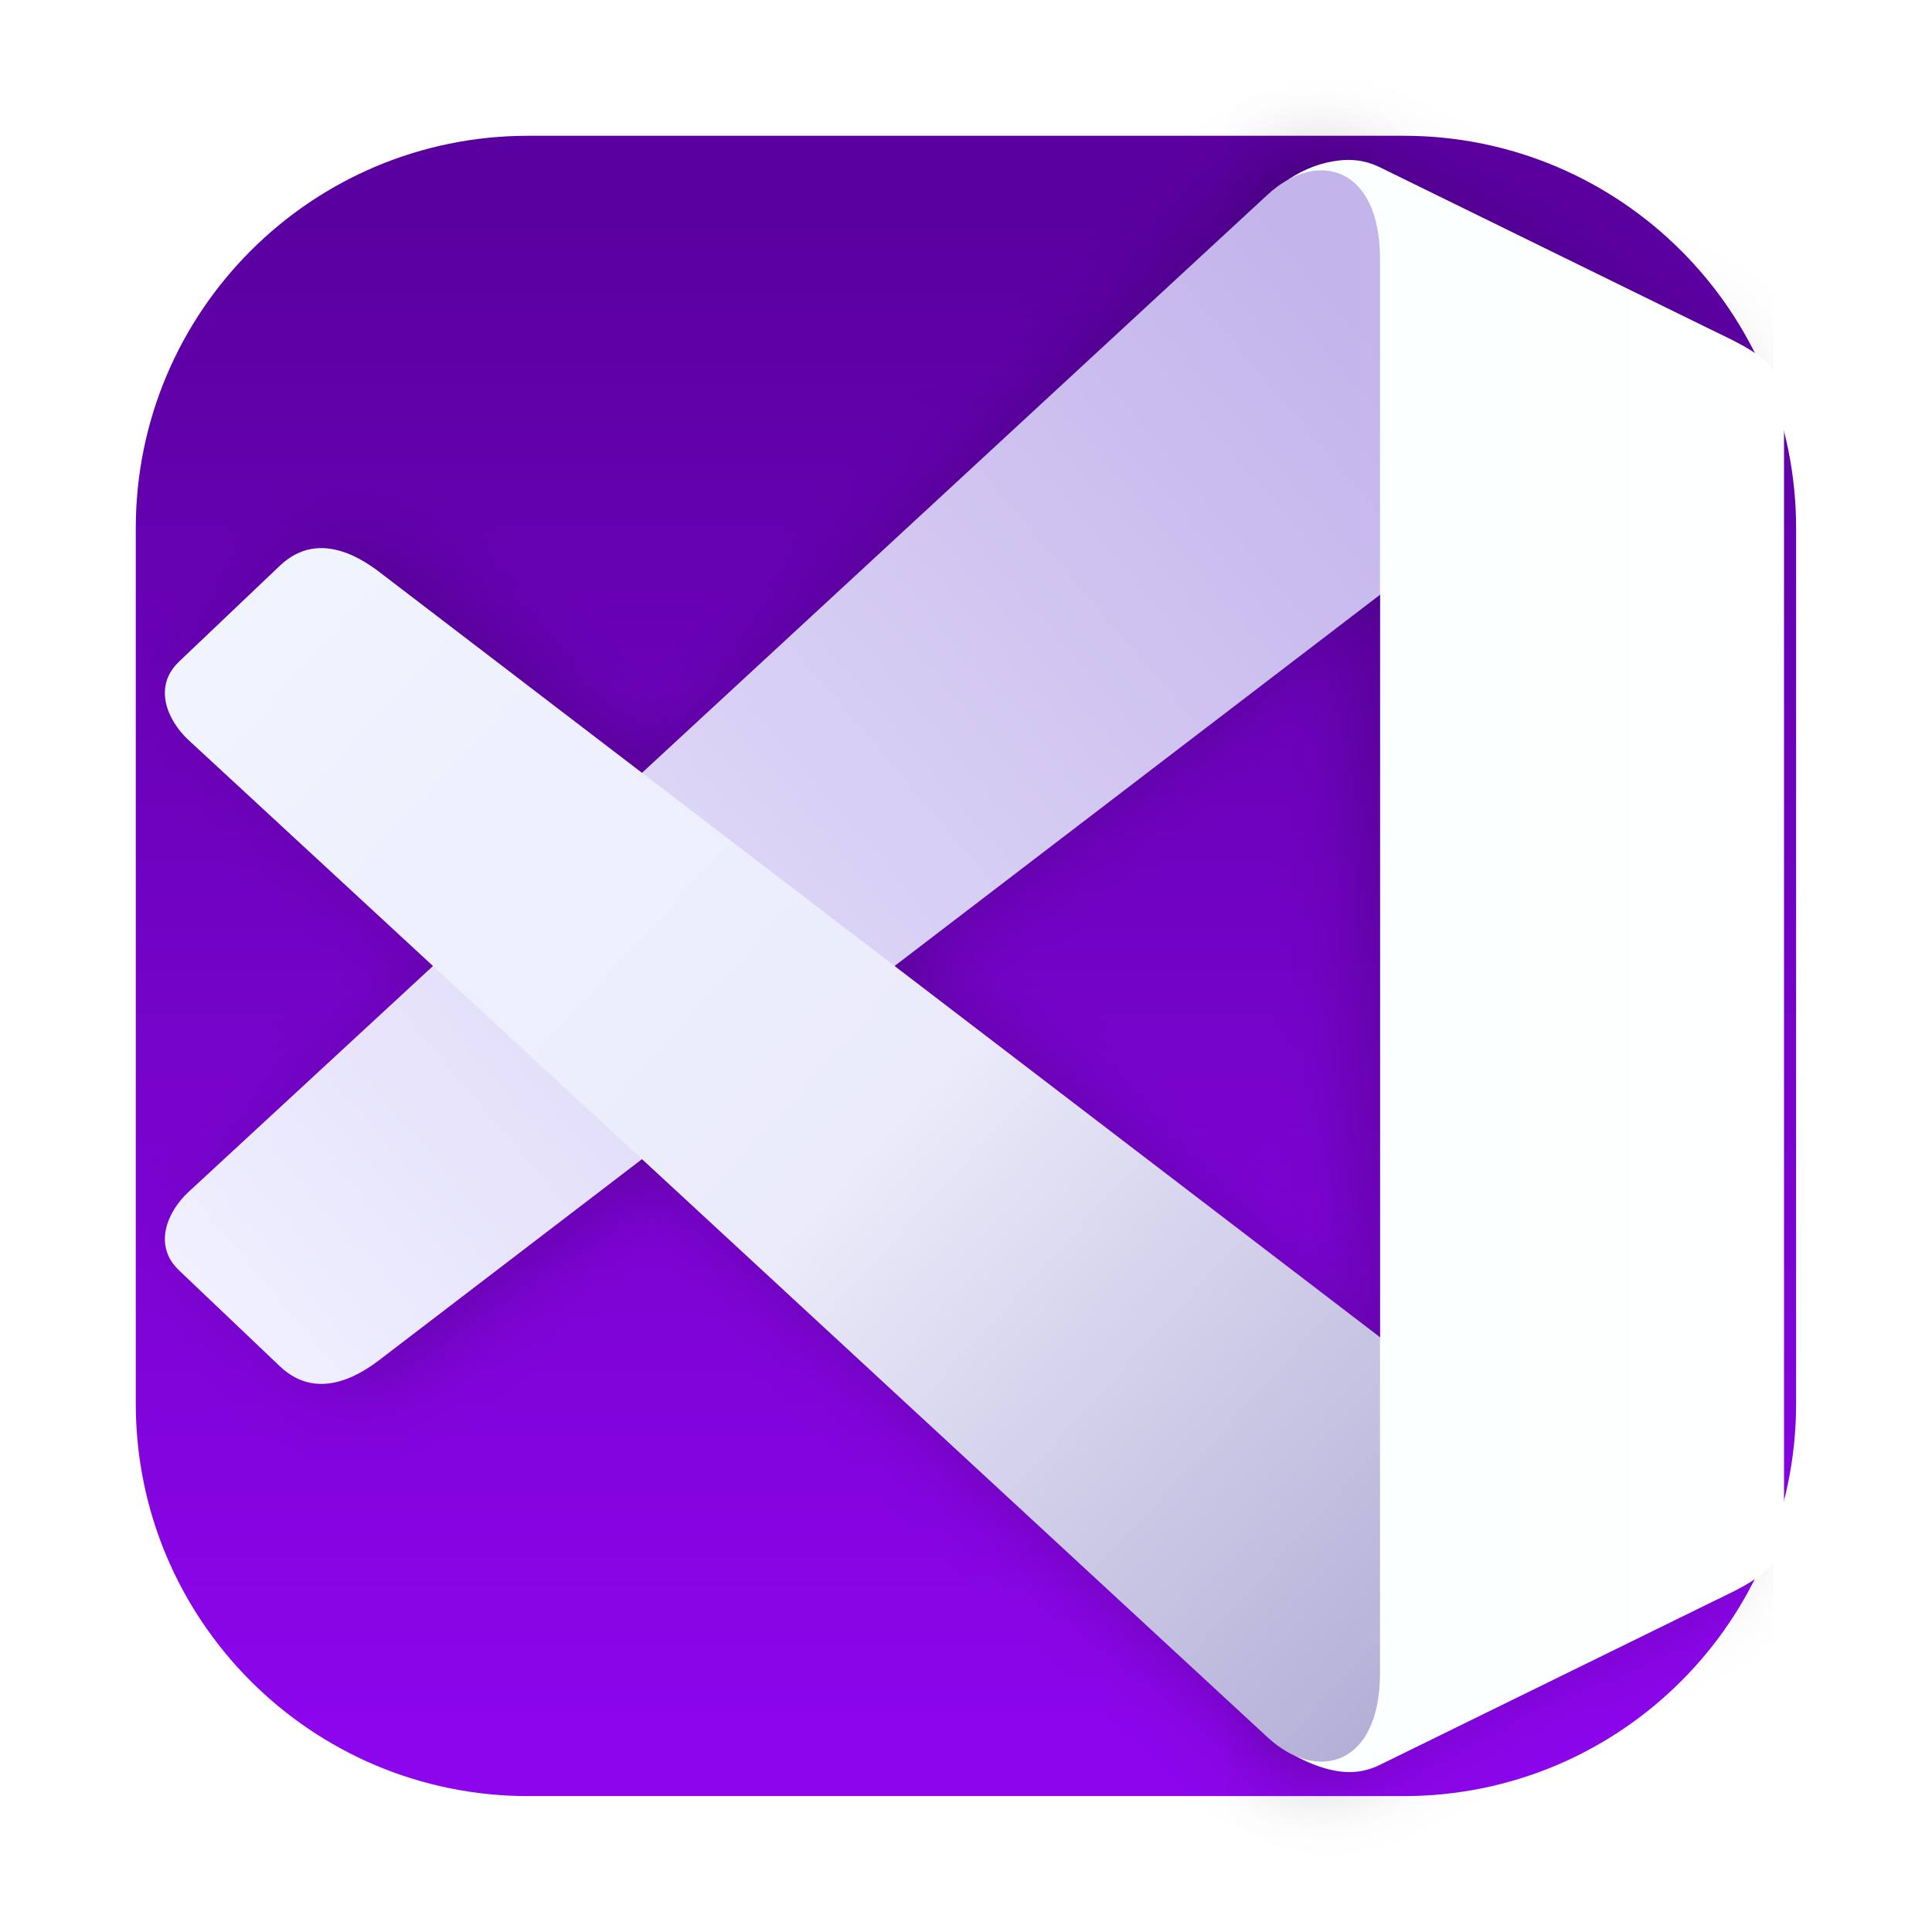
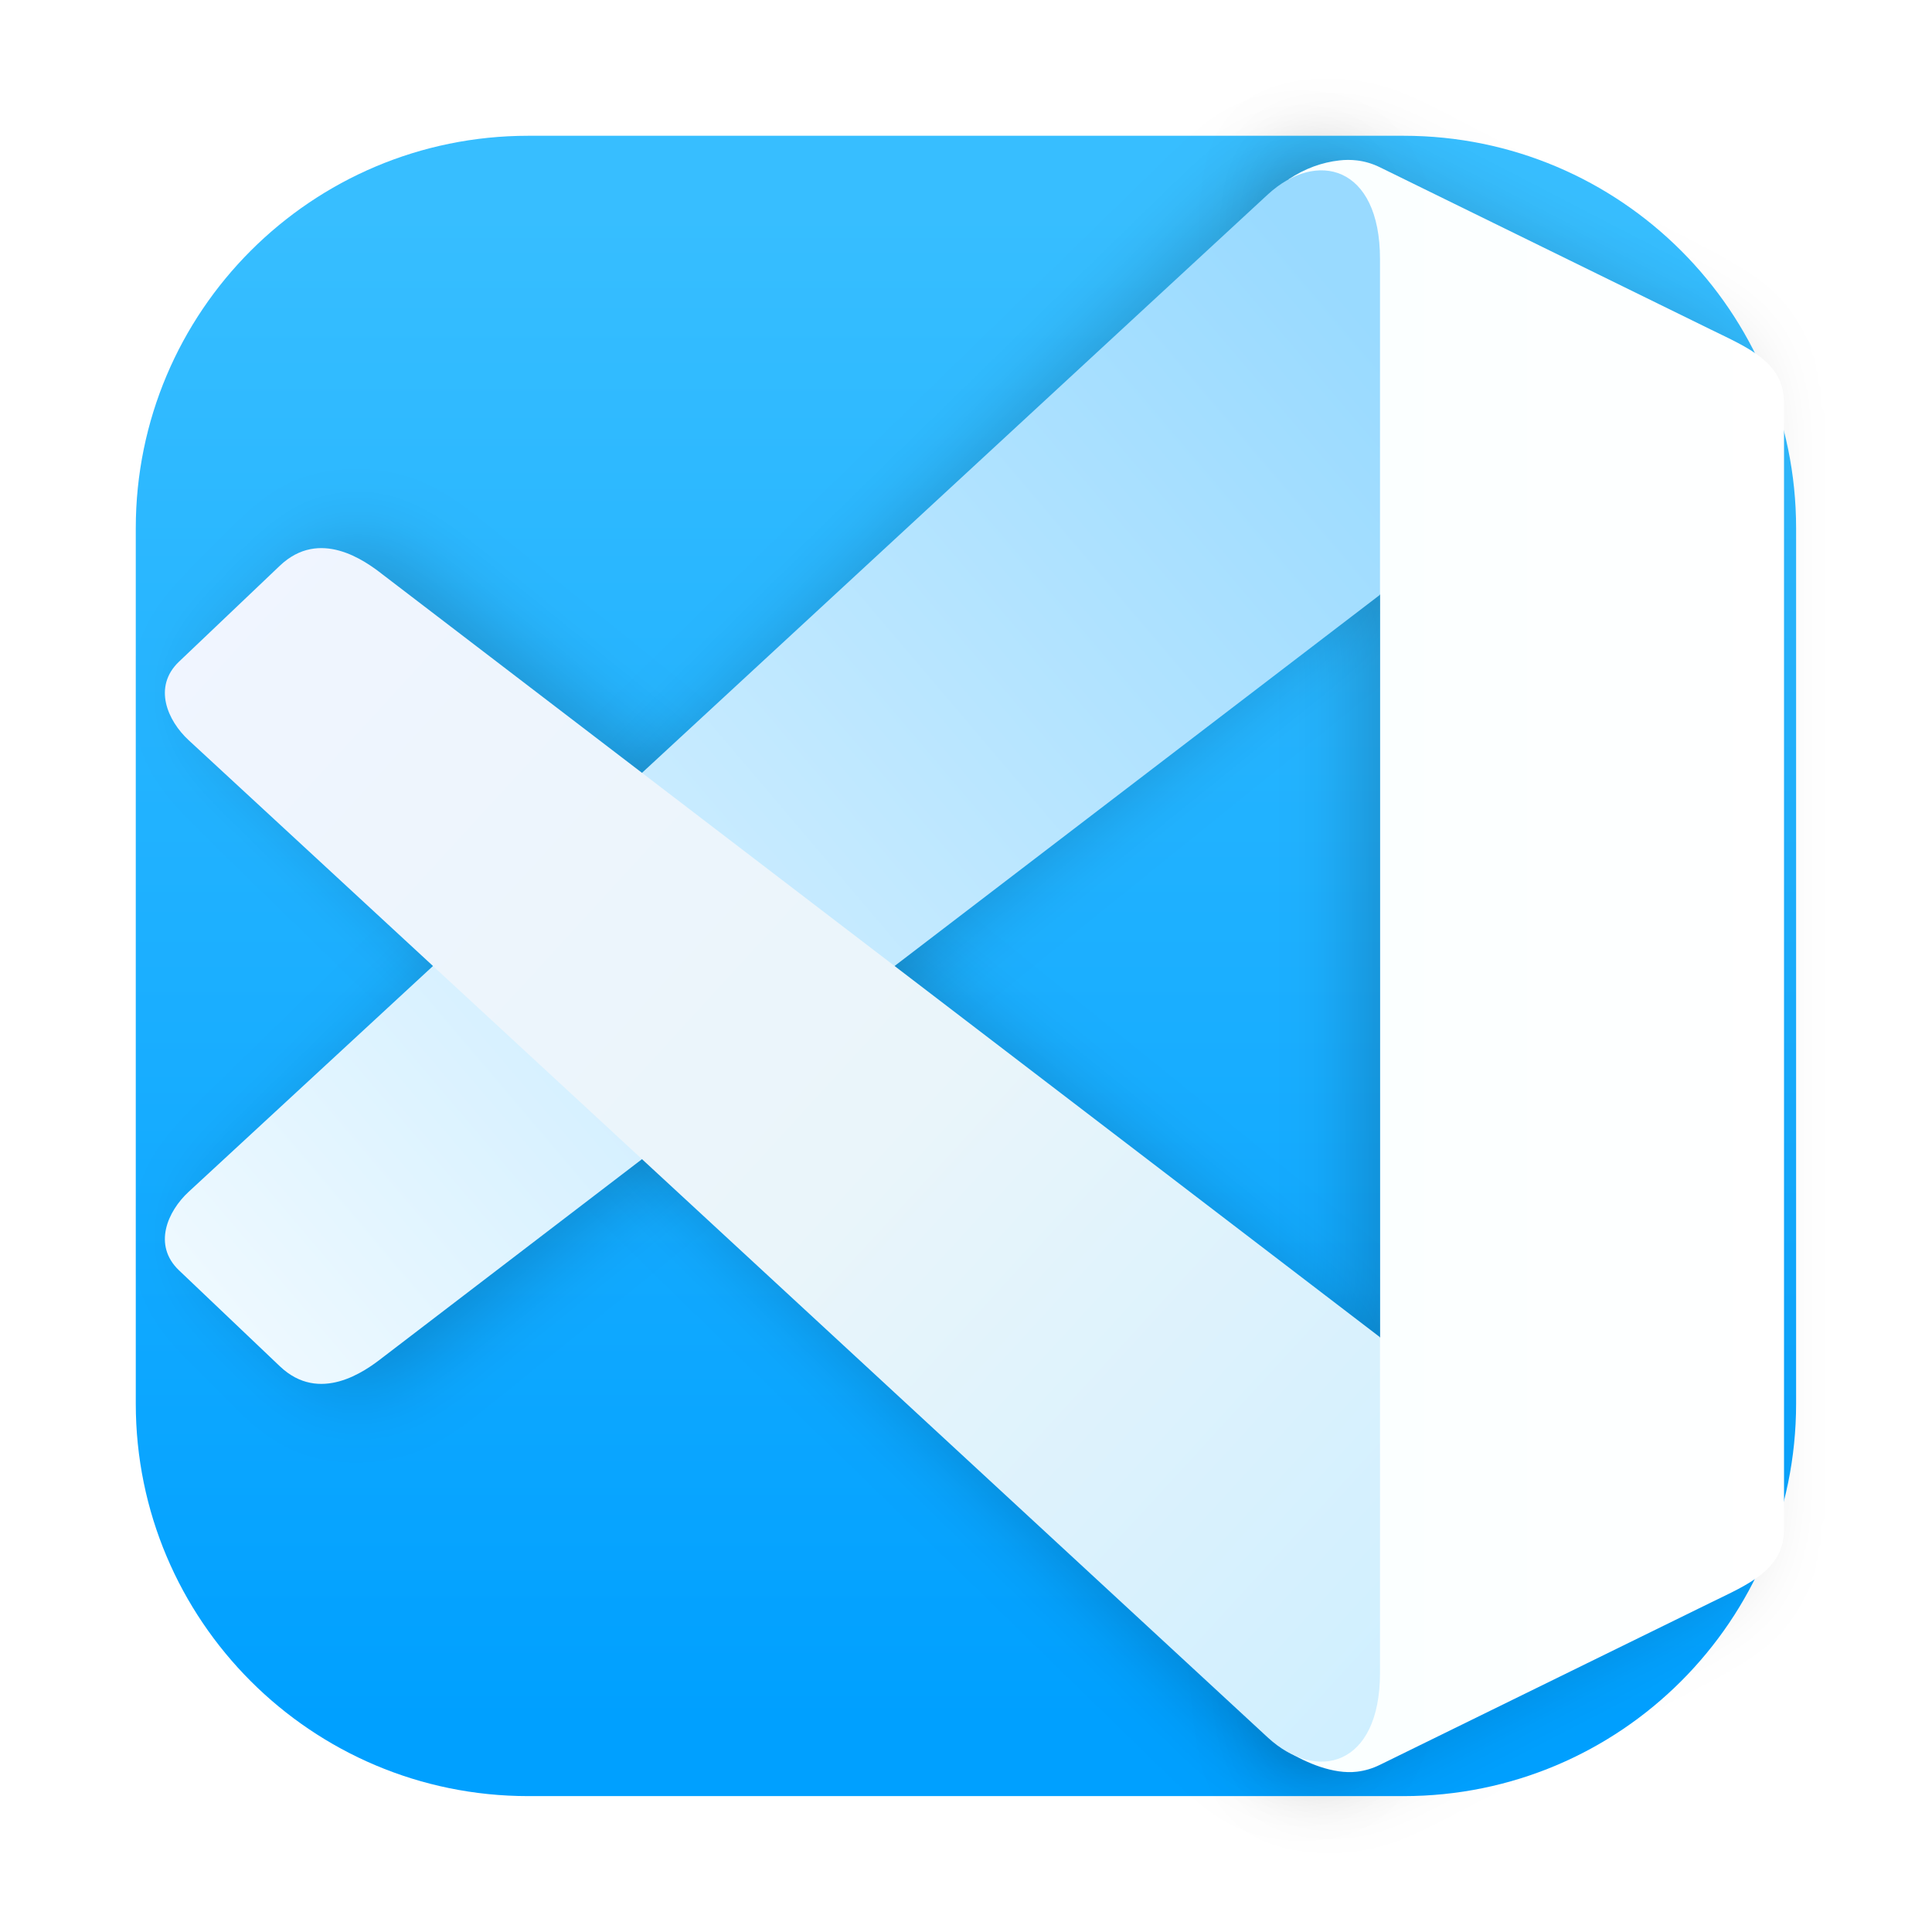
<svg xmlns="http://www.w3.org/2000/svg" width="64" height="64" version="1.1" viewBox="0 0 16.933 16.933">
  <defs>
    <linearGradient id="linearGradient2116-6" x1="25.774" x2="25.774" y1="7.034" y2="57.034" gradientTransform="matrix(.26459 0 0 .26459 -.00010197 -.00010052)" gradientUnits="userSpaceOnUse">
-       <stop stop-color="#5a00a0" offset="0" />
-       <stop stop-color="#8c05eb" offset="1" />
+       <stop stop-color="#37beff" offset="0" />
+       <stop stop-color="#00a0ff" offset="1" />
    </linearGradient>
-     <filter id="filter5339-2" x="-.06" y="-.06" width="1.12" height="1.12" color-interpolation-filters="sRGB">
+     <filter id="filter5339-2" x="-.189" y="-.08" width="1.378" height="1.16" color-interpolation-filters="sRGB">
      <feGaussianBlur stdDeviation="0.212" />
    </filter>
    <linearGradient id="linearGradient5324" x1="63.287" x2="65.972" y1="22.316" y2="22.316" gradientTransform="matrix(1.6734 0 0 1.6734 -112.17 -28.876)" gradientUnits="userSpaceOnUse">
      <stop stop-color="#faffff" offset="0" />
      <stop stop-color="#fff" offset="1" />
    </linearGradient>
    <linearGradient id="f-5" x1="86" x2="63" y1="19.458" y2="39" gradientTransform="matrix(.44275 0 0 .44275 -43.397 -5.6989)" gradientUnits="userSpaceOnUse">
-       <stop stop-color="#c3b4eb" offset="0" />
-       <stop stop-color="#f0f0ff" offset="1" />
+       <stop stop-color="#99daff" offset="0" />
+       <stop stop-color="#eef9ff" offset="1" />
    </linearGradient>
    <linearGradient id="d-39-1" x1="87" x2="63" y1="46" y2="24" gradientTransform="matrix(.44275 0 0 .44275 -43.397 -5.6989)" gradientUnits="userSpaceOnUse">
-       <stop stop-color="#b4afd7" offset="0" />
-       <stop stop-color="#ebebfa" offset=".467" />
+       <stop stop-color="#cfefff" offset="0" />
+       <stop stop-color="#eaf5fa" offset=".467" />
      <stop stop-color="#f0f5ff" offset="1" />
    </linearGradient>
  </defs>
  <rect x="1.19" y="1.19" width="14.552" height="14.552" ry="3.44" fill="url(#linearGradient2116-6)" stroke-width=".562" />
  <g transform="translate(17.404)" fill-rule="evenodd">
    <g stroke-width=".265">
      <path transform="matrix(1.5907 0 0 1.6781 -107.06 -28.982)" d="m63.643 18.096c-0.091 0.01-0.179 0.041-0.267 0.099 0.138 0.171-0.14 1.786 0.208 2.004l0.272 0.171v3.892l-0.427 0.32c-0.329 0.246 0.03 1.666-0.057 1.849 0.095 0.058 0.238 0.12 0.362 0.105 0.04-0.005 0.08-0.016 0.12-0.036l1.737-0.852c0.189-0.093 0.38-0.17 0.38-0.38v-5.904c0-0.211-0.191-0.288-0.38-0.38l-1.737-0.852c-0.04-0.02-0.08-0.031-0.12-0.036-0.031-0.004-0.062-0.003-0.092 0z" filter="url(#filter5339-2)" opacity=".2" style="paint-order:stroke fill markers" />
      <path transform="matrix(1.5907 0 0 1.6781 -107.06 -28.982)" d="m57.616 23.498 5.651-5.223c0.257-0.237 0.589-0.153 0.589 0.337v1.758l-5.224 3.996c-0.091 0.072-0.329 0.243-0.537 0.046l-0.529-0.503c-0.139-0.132-0.06-0.31 0.05-0.411z" filter="url(#filter5339-2)" opacity=".2" style="paint-order:stroke fill markers" />
      <path transform="matrix(1.5907 0 0 1.6781 -107.06 -28.982)" d="m57.616 21.132 5.651 5.223c0.257 0.237 0.589 0.153 0.589-0.337v-1.758l-5.224-3.996c-0.091-0.072-0.329-0.243-0.537-0.046l-0.529 0.503c-0.139 0.132-0.06 0.31 0.05 0.411z" filter="url(#filter5339-2)" opacity=".2" style="paint-order:stroke fill markers" />
    </g>
    <g stroke-width=".443">
      <path d="m-5.665 1.406c-0.151 0.017-0.299 0.069-0.446 0.166 0.23 0.287-0.235 2.988 0.348 3.353l0.455 0.285v6.513l-0.714 0.535c-0.55 0.412 0.05 2.788-0.095 3.094 0.16 0.097 0.398 0.201 0.606 0.176 0.067-0.008 0.134-0.027 0.201-0.06l2.906-1.425c0.317-0.155 0.636-0.284 0.636-0.636v-9.88c0-0.353-0.32-0.481-0.636-0.636l-2.906-1.425c-0.067-0.033-0.135-0.052-0.201-0.06-0.052-0.006-0.103-0.006-0.154 0z" fill="url(#linearGradient5324)" style="paint-order:stroke fill markers" />
      <path d="m-15.751 10.446 9.457-8.74c0.429-0.397 0.985-0.256 0.985 0.565v2.942l-8.743 6.686c-0.153 0.12-0.551 0.407-0.899 0.076l-0.884-0.841c-0.232-0.221-0.1-0.518 0.084-0.688z" fill="url(#f-5)" style="paint-order:stroke fill markers" />
      <path d="m-15.751 6.487 9.457 8.74c0.429 0.397 0.985 0.256 0.985-0.565v-2.942l-8.743-6.686c-0.153-0.12-0.551-0.407-0.899-0.076l-0.884 0.841c-0.232 0.221-0.1 0.518 0.084 0.688z" fill="url(#d-39-1)" style="paint-order:stroke fill markers" />
    </g>
  </g>
</svg>
